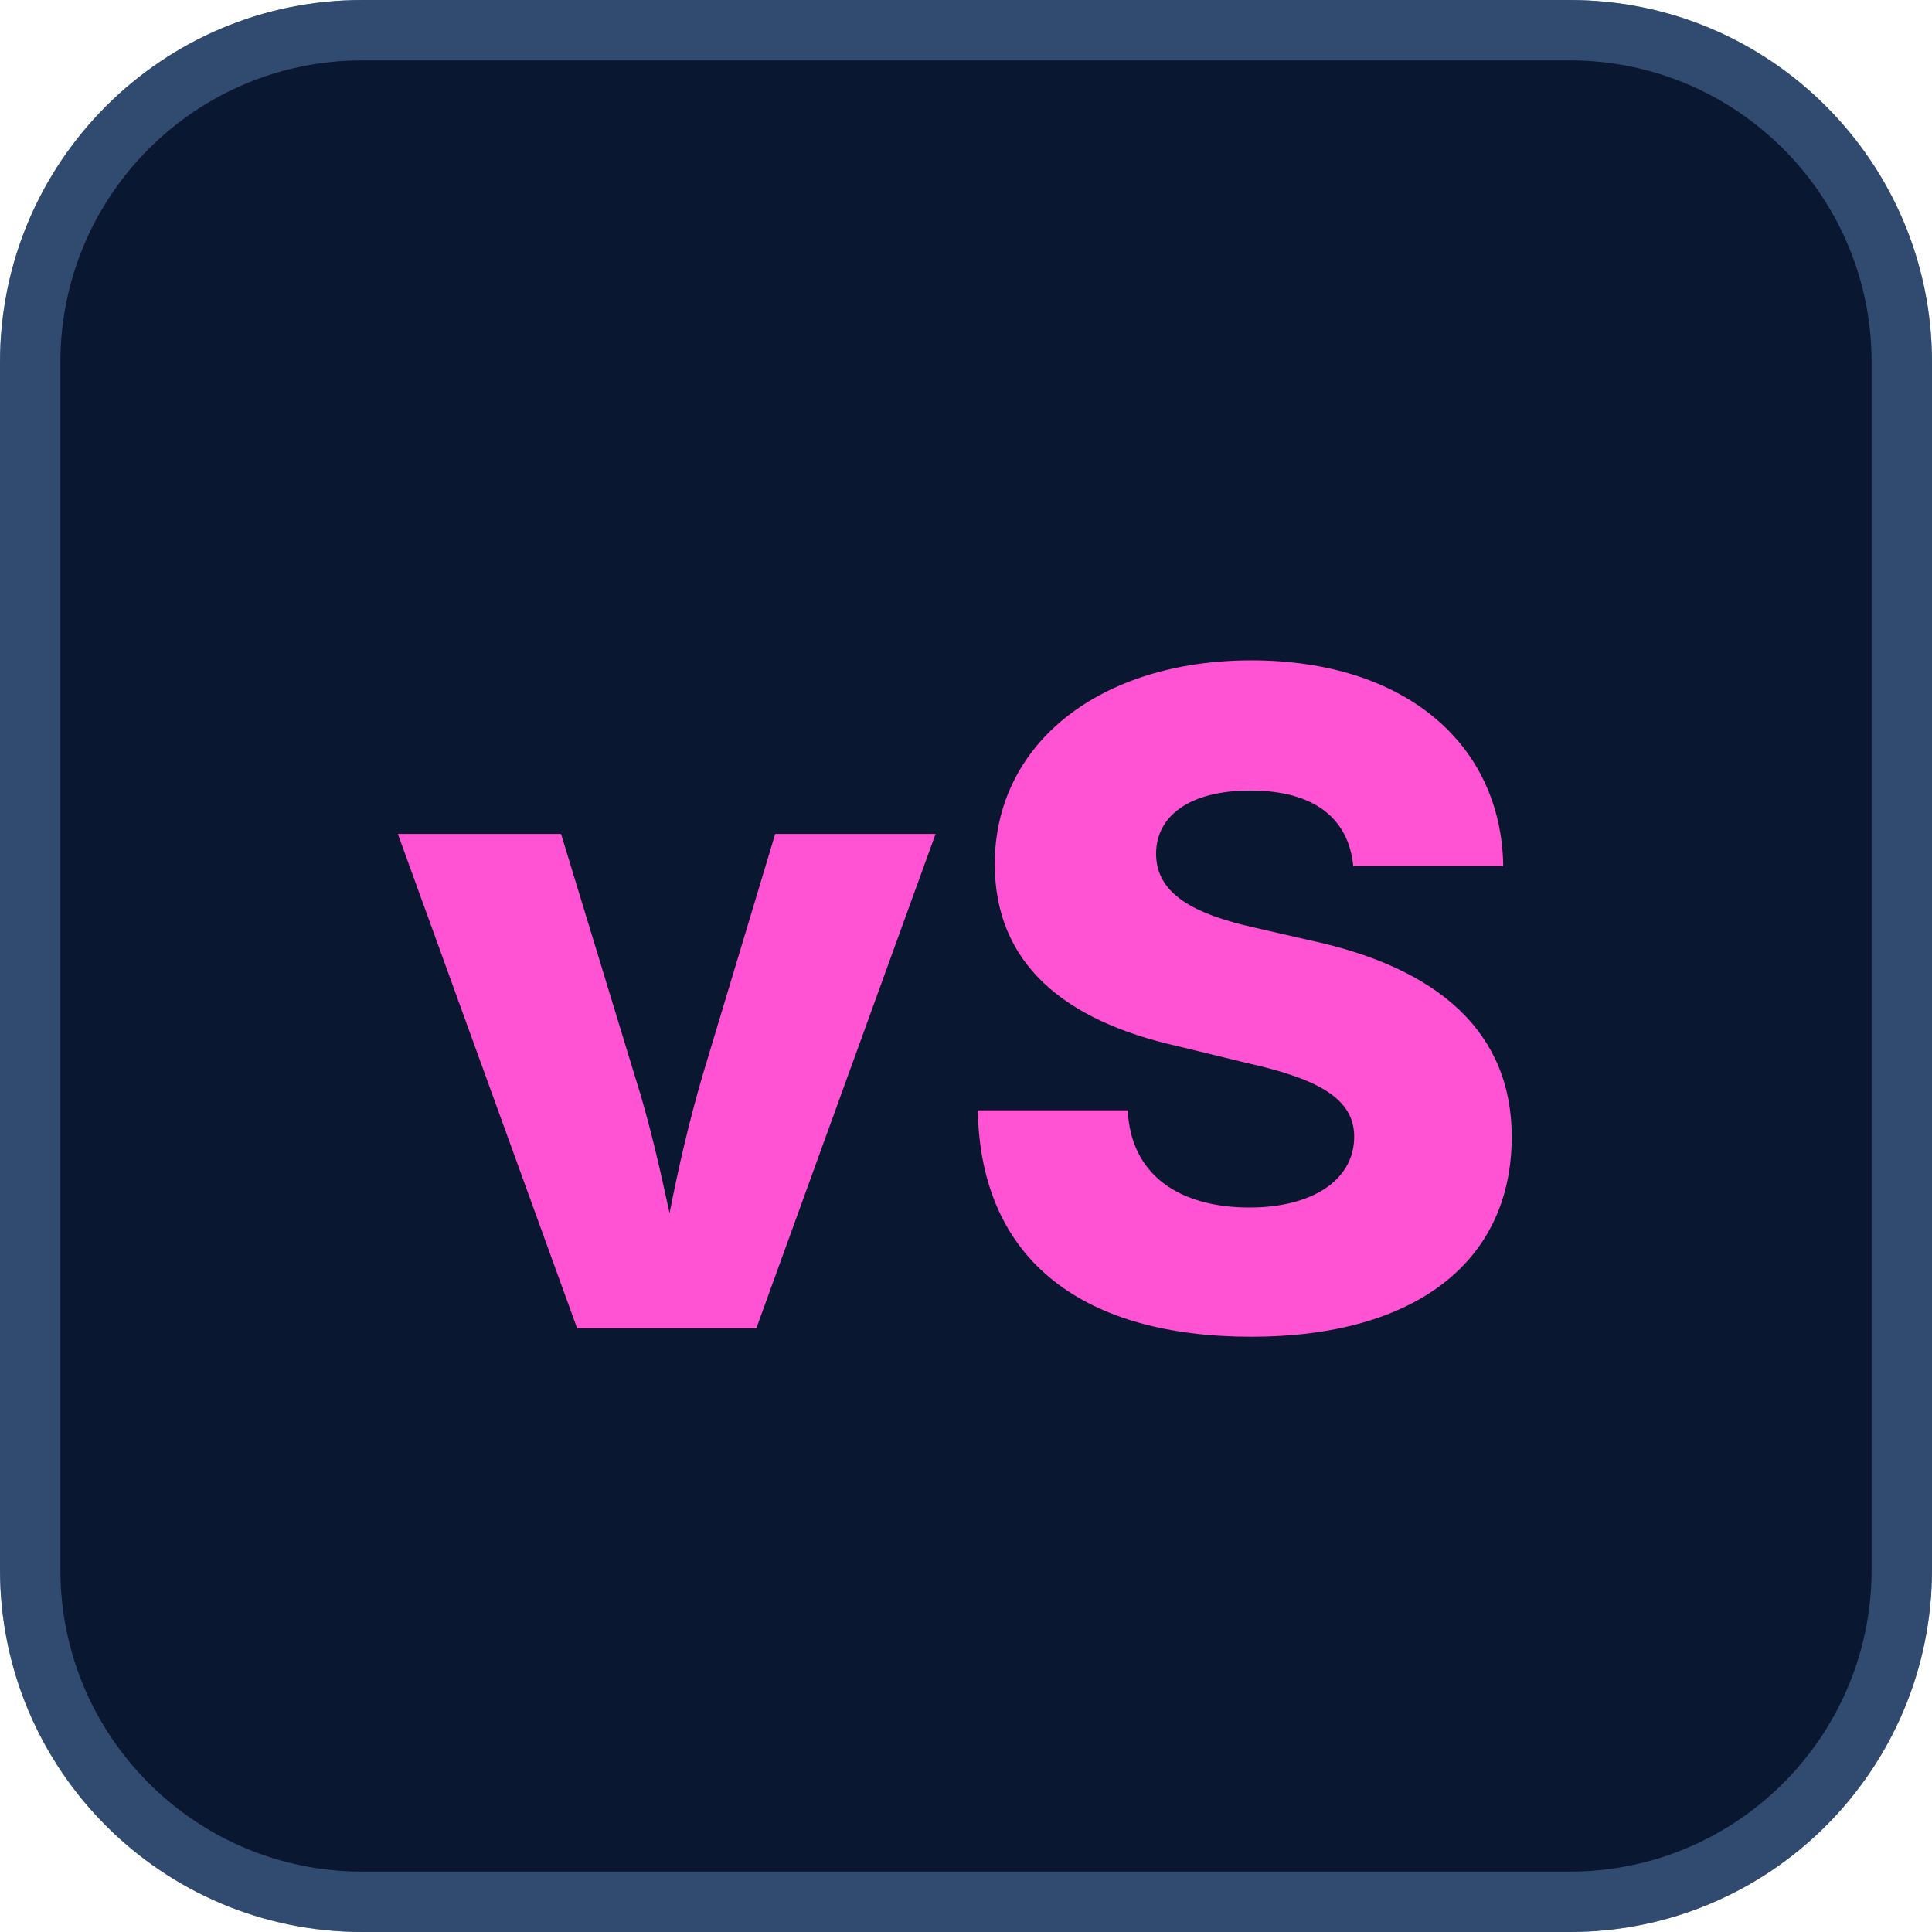
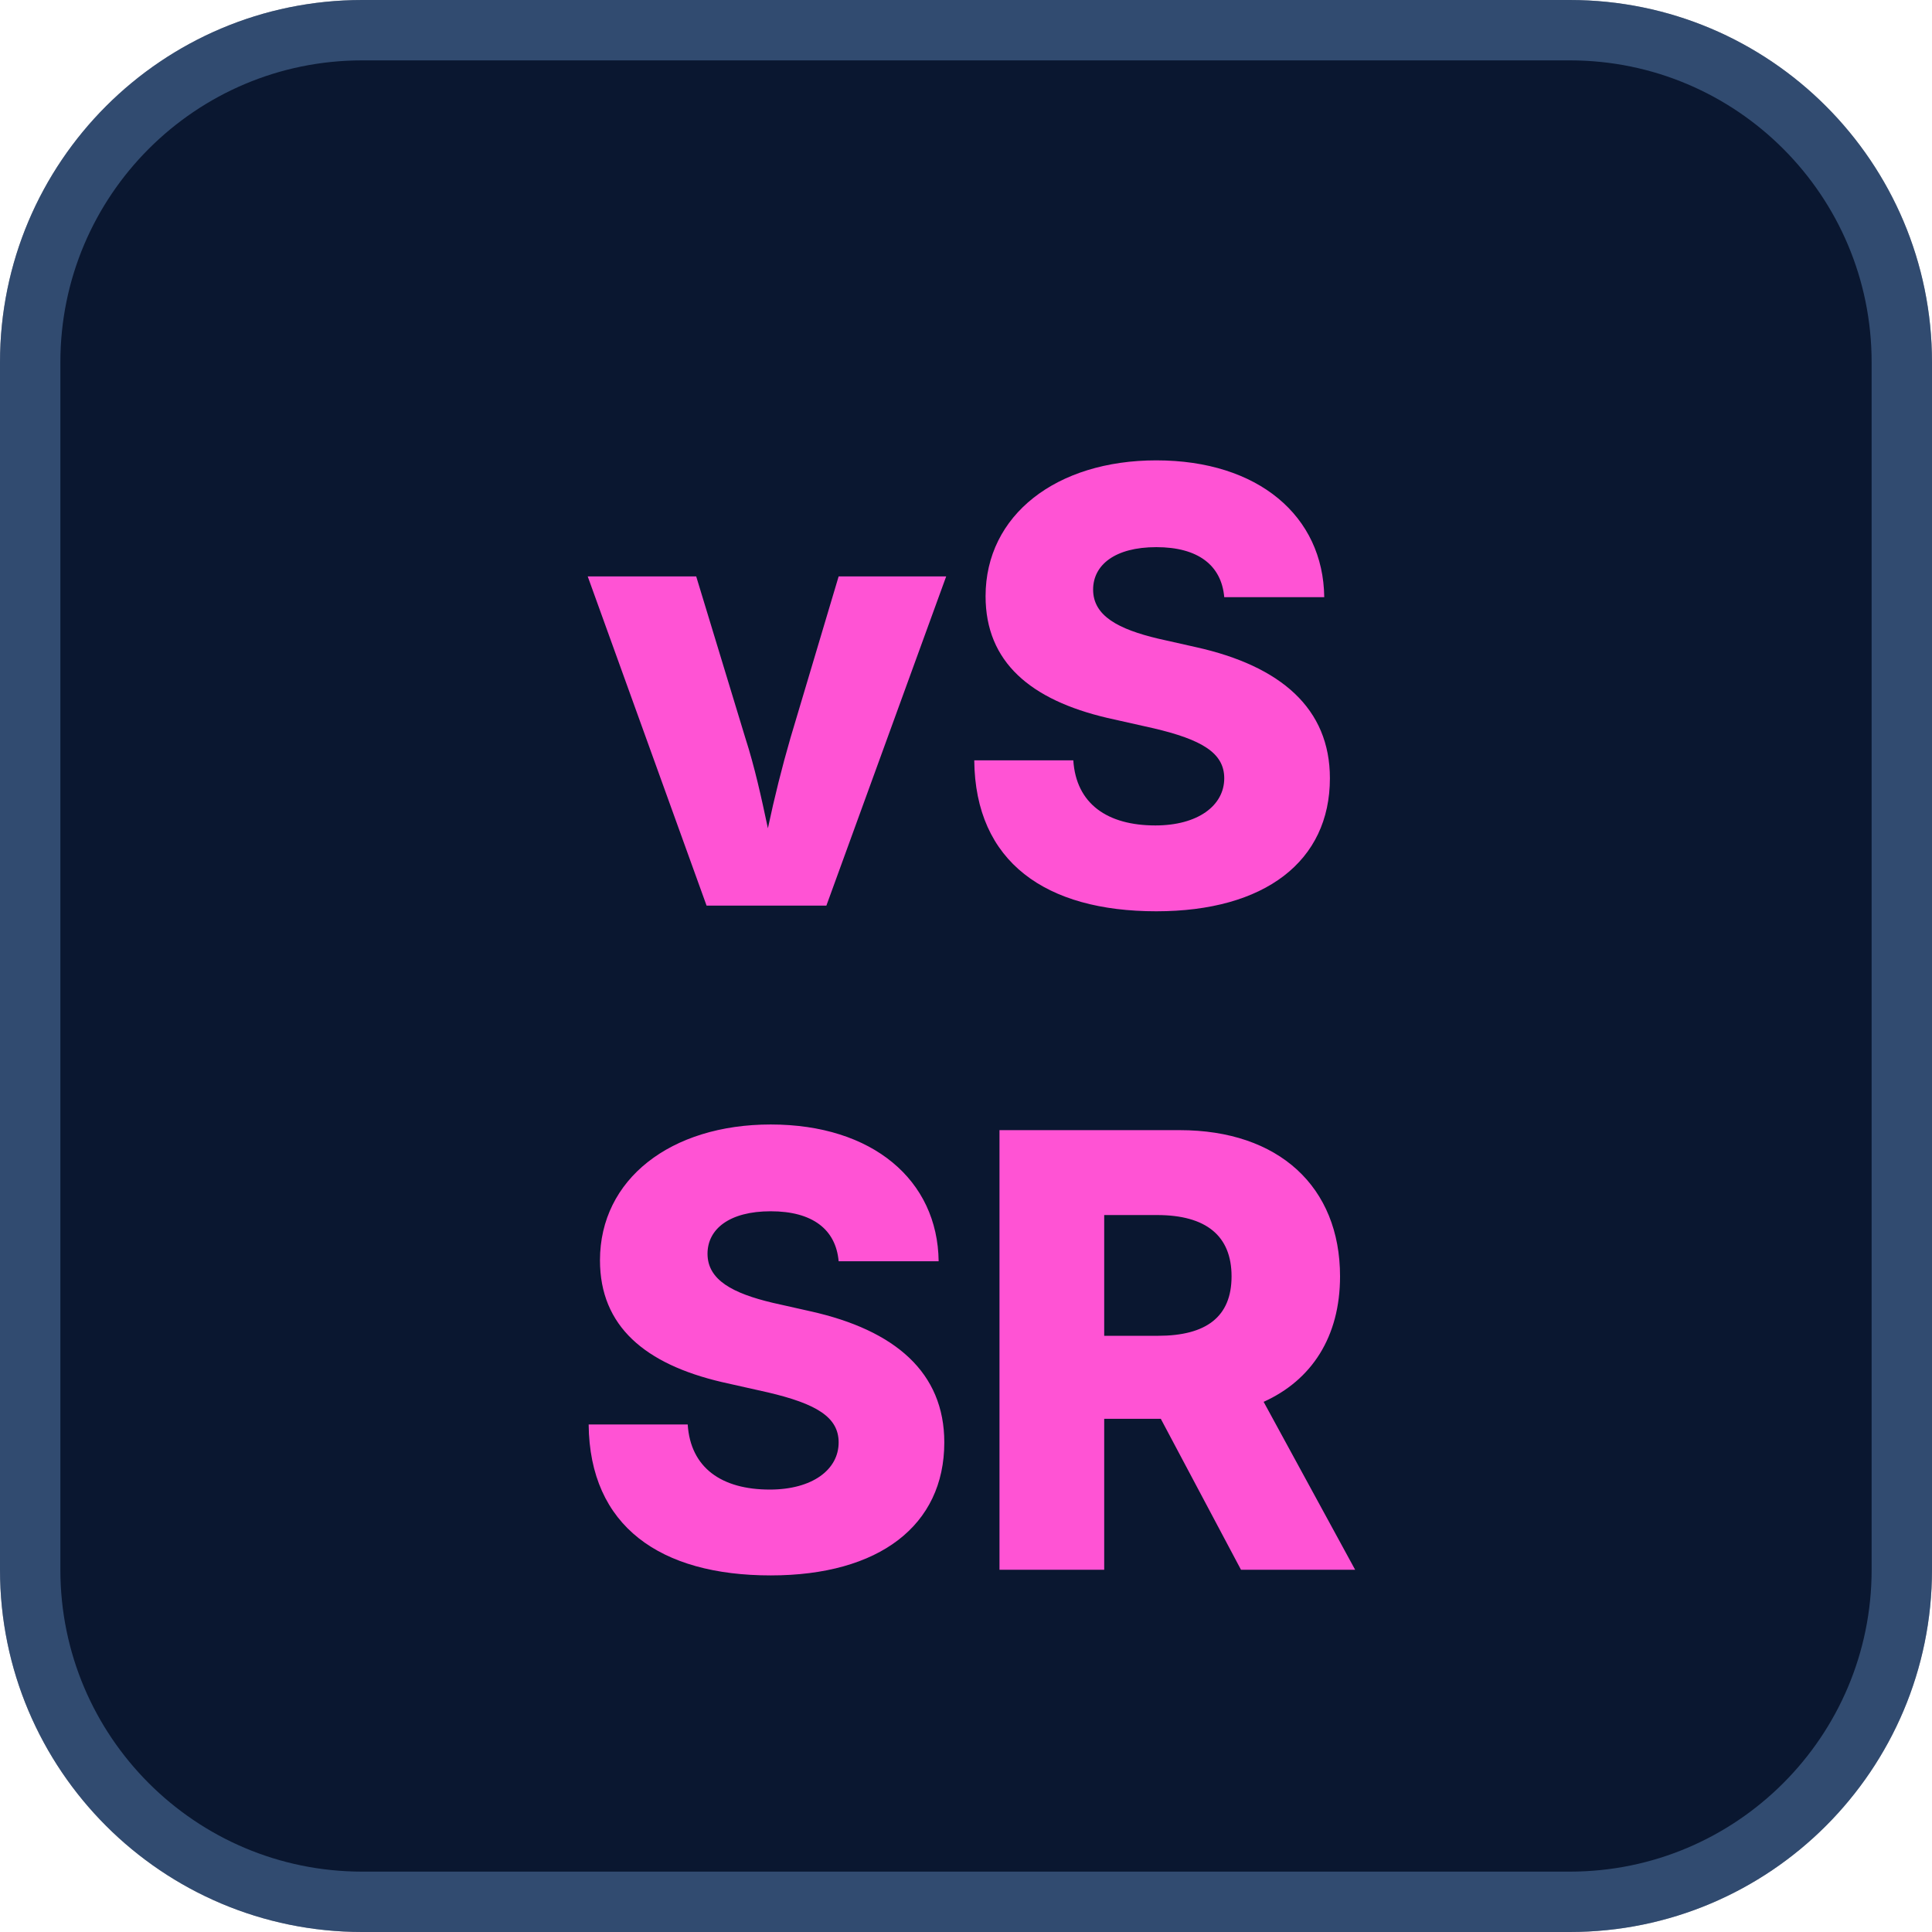
<svg xmlns="http://www.w3.org/2000/svg" viewBox="0 0 32 32">
  <rect width="32" height="32" rx="6" fill="#0a1730" />
  <rect x="0.5" y="0.5" width="31" height="31" rx="5.5" fill="none" stroke="#6d99d1" stroke-opacity="0.4" />
-   <text x="16" y="22" font-family="system-ui,-apple-system,Segoe UI,sans-serif" font-size="15" font-weight="800" fill="#ff53d4" text-anchor="middle">vS</text>
+   <text x="16" y="15" font-family="system-ui,-apple-system,Segoe UI,sans-serif" font-size="10" font-weight="800" fill="#ff53d4" text-anchor="middle">vS</text>
+   <text x="16" y="26" font-family="system-ui,-apple-system,Segoe UI,sans-serif" font-size="10" font-weight="800" fill="#ff53d4" text-anchor="middle">SR</text>
</svg>
